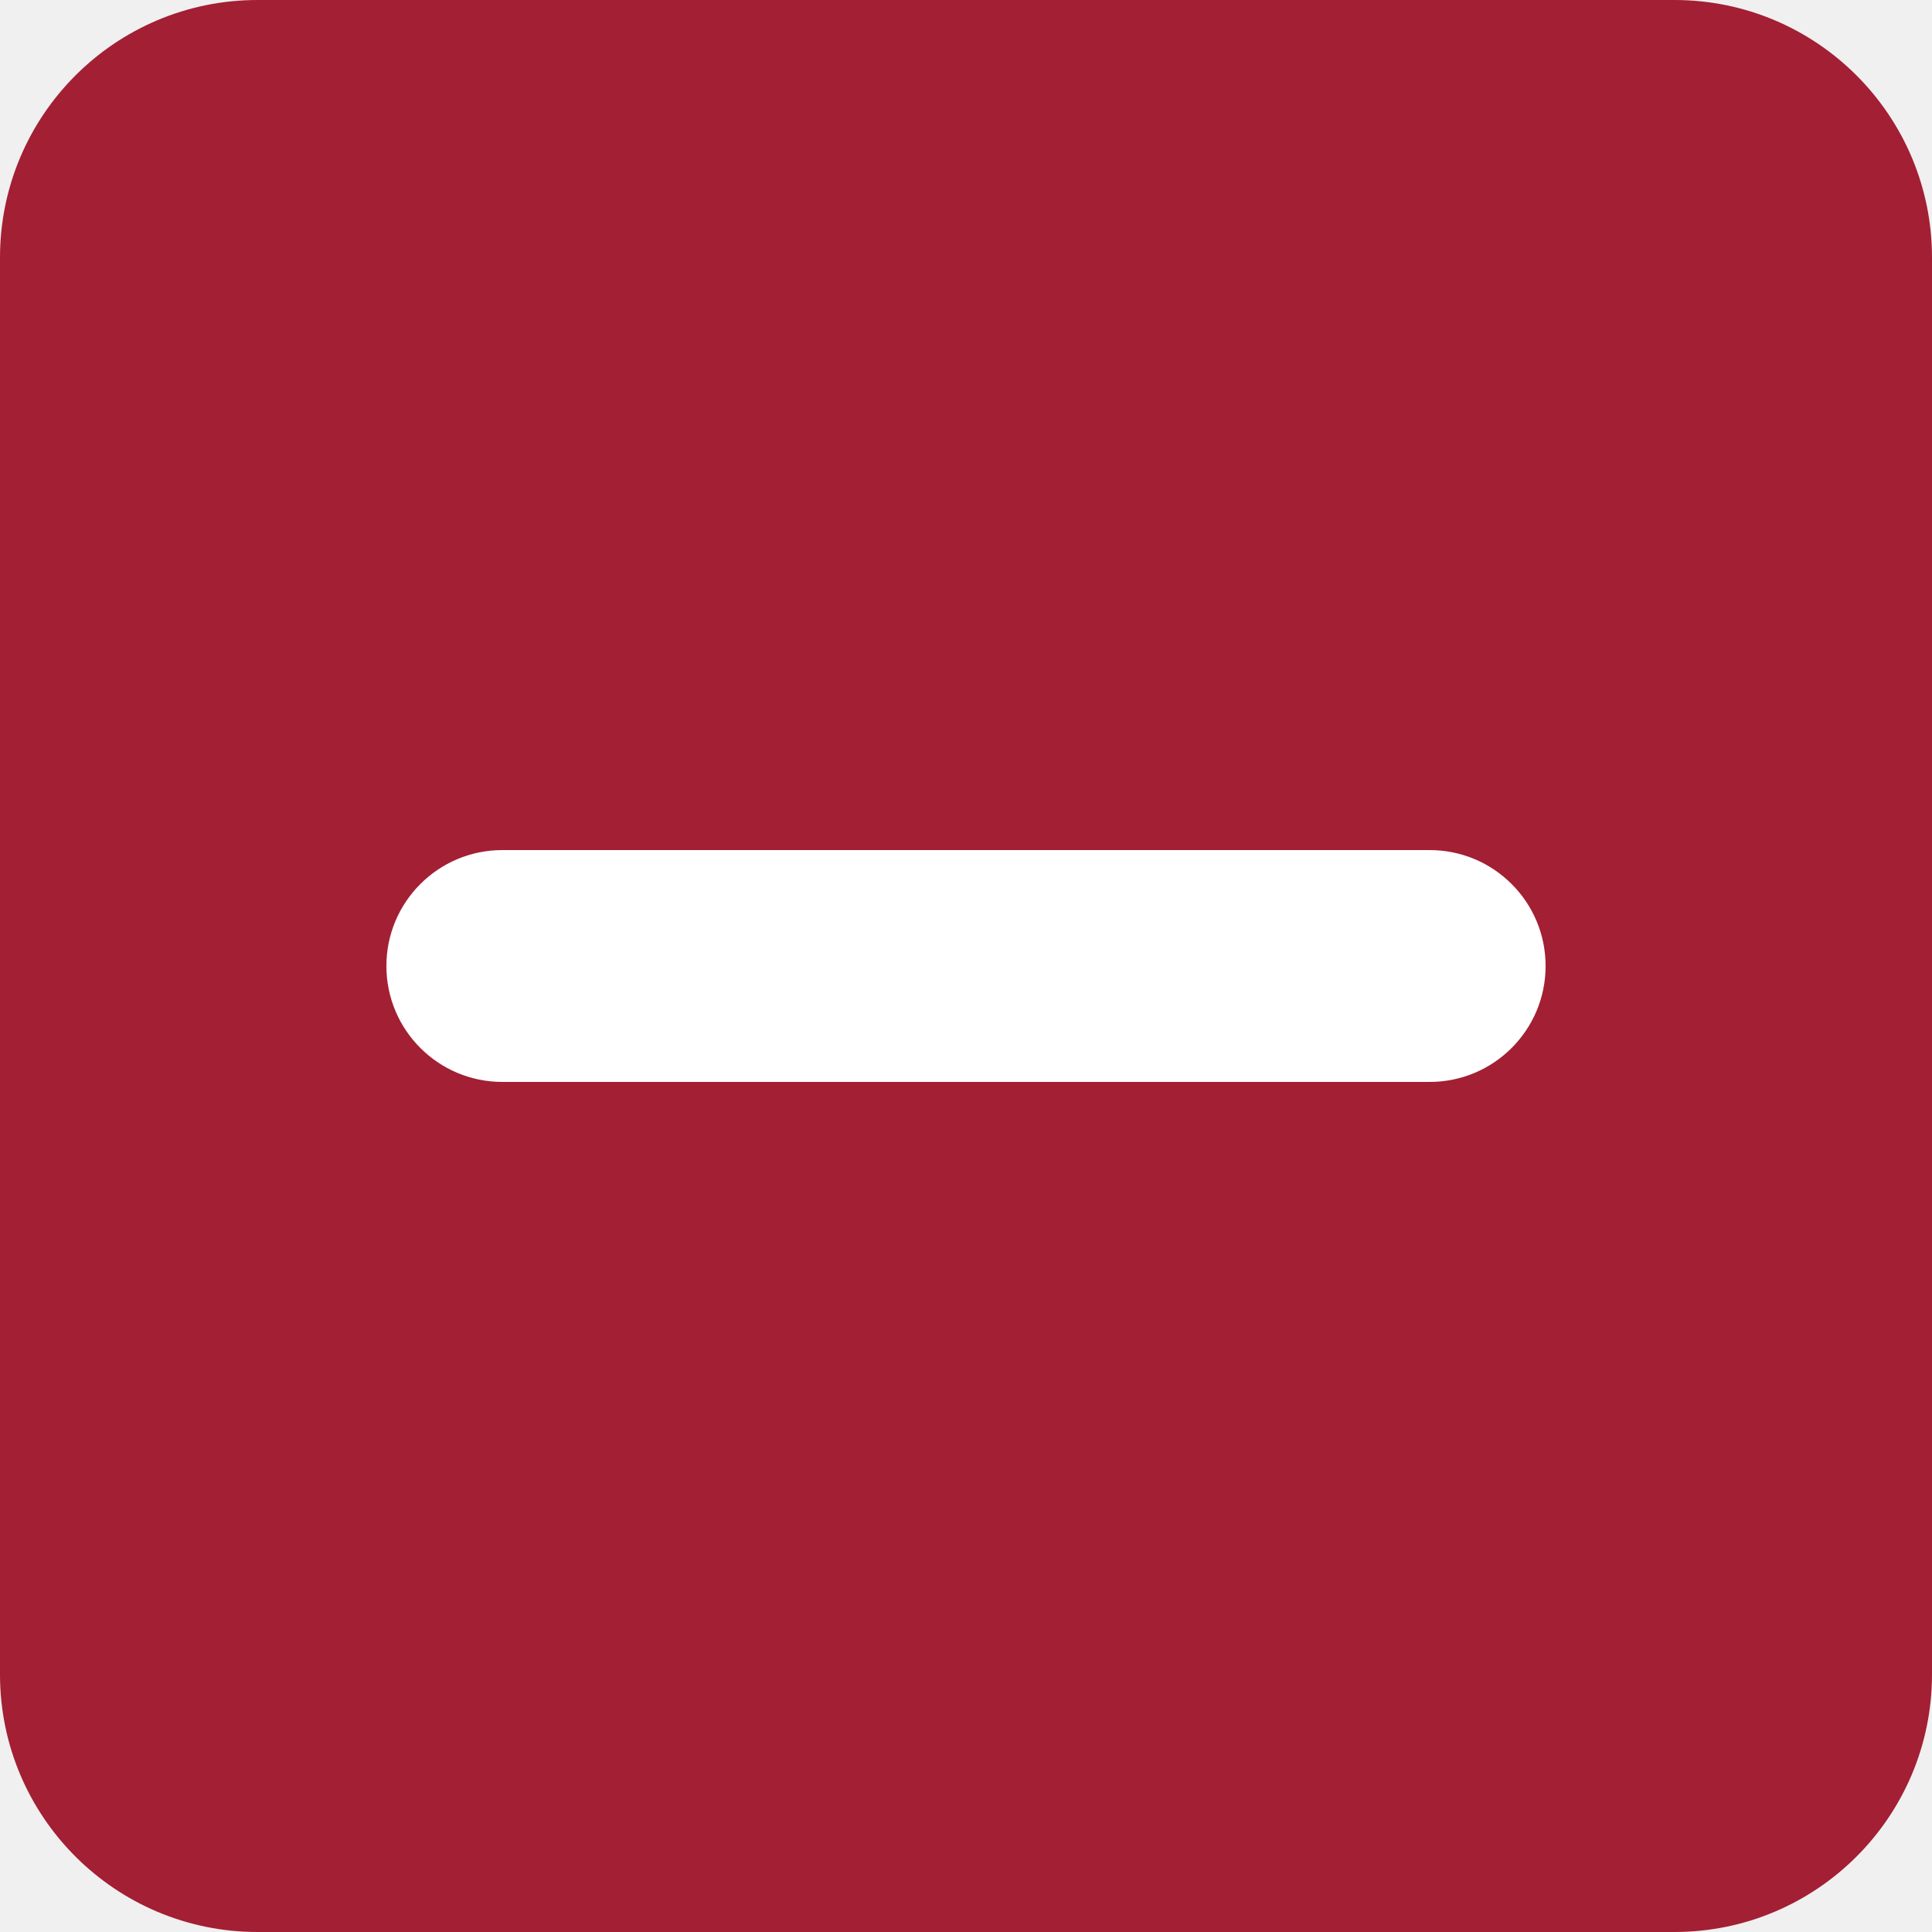
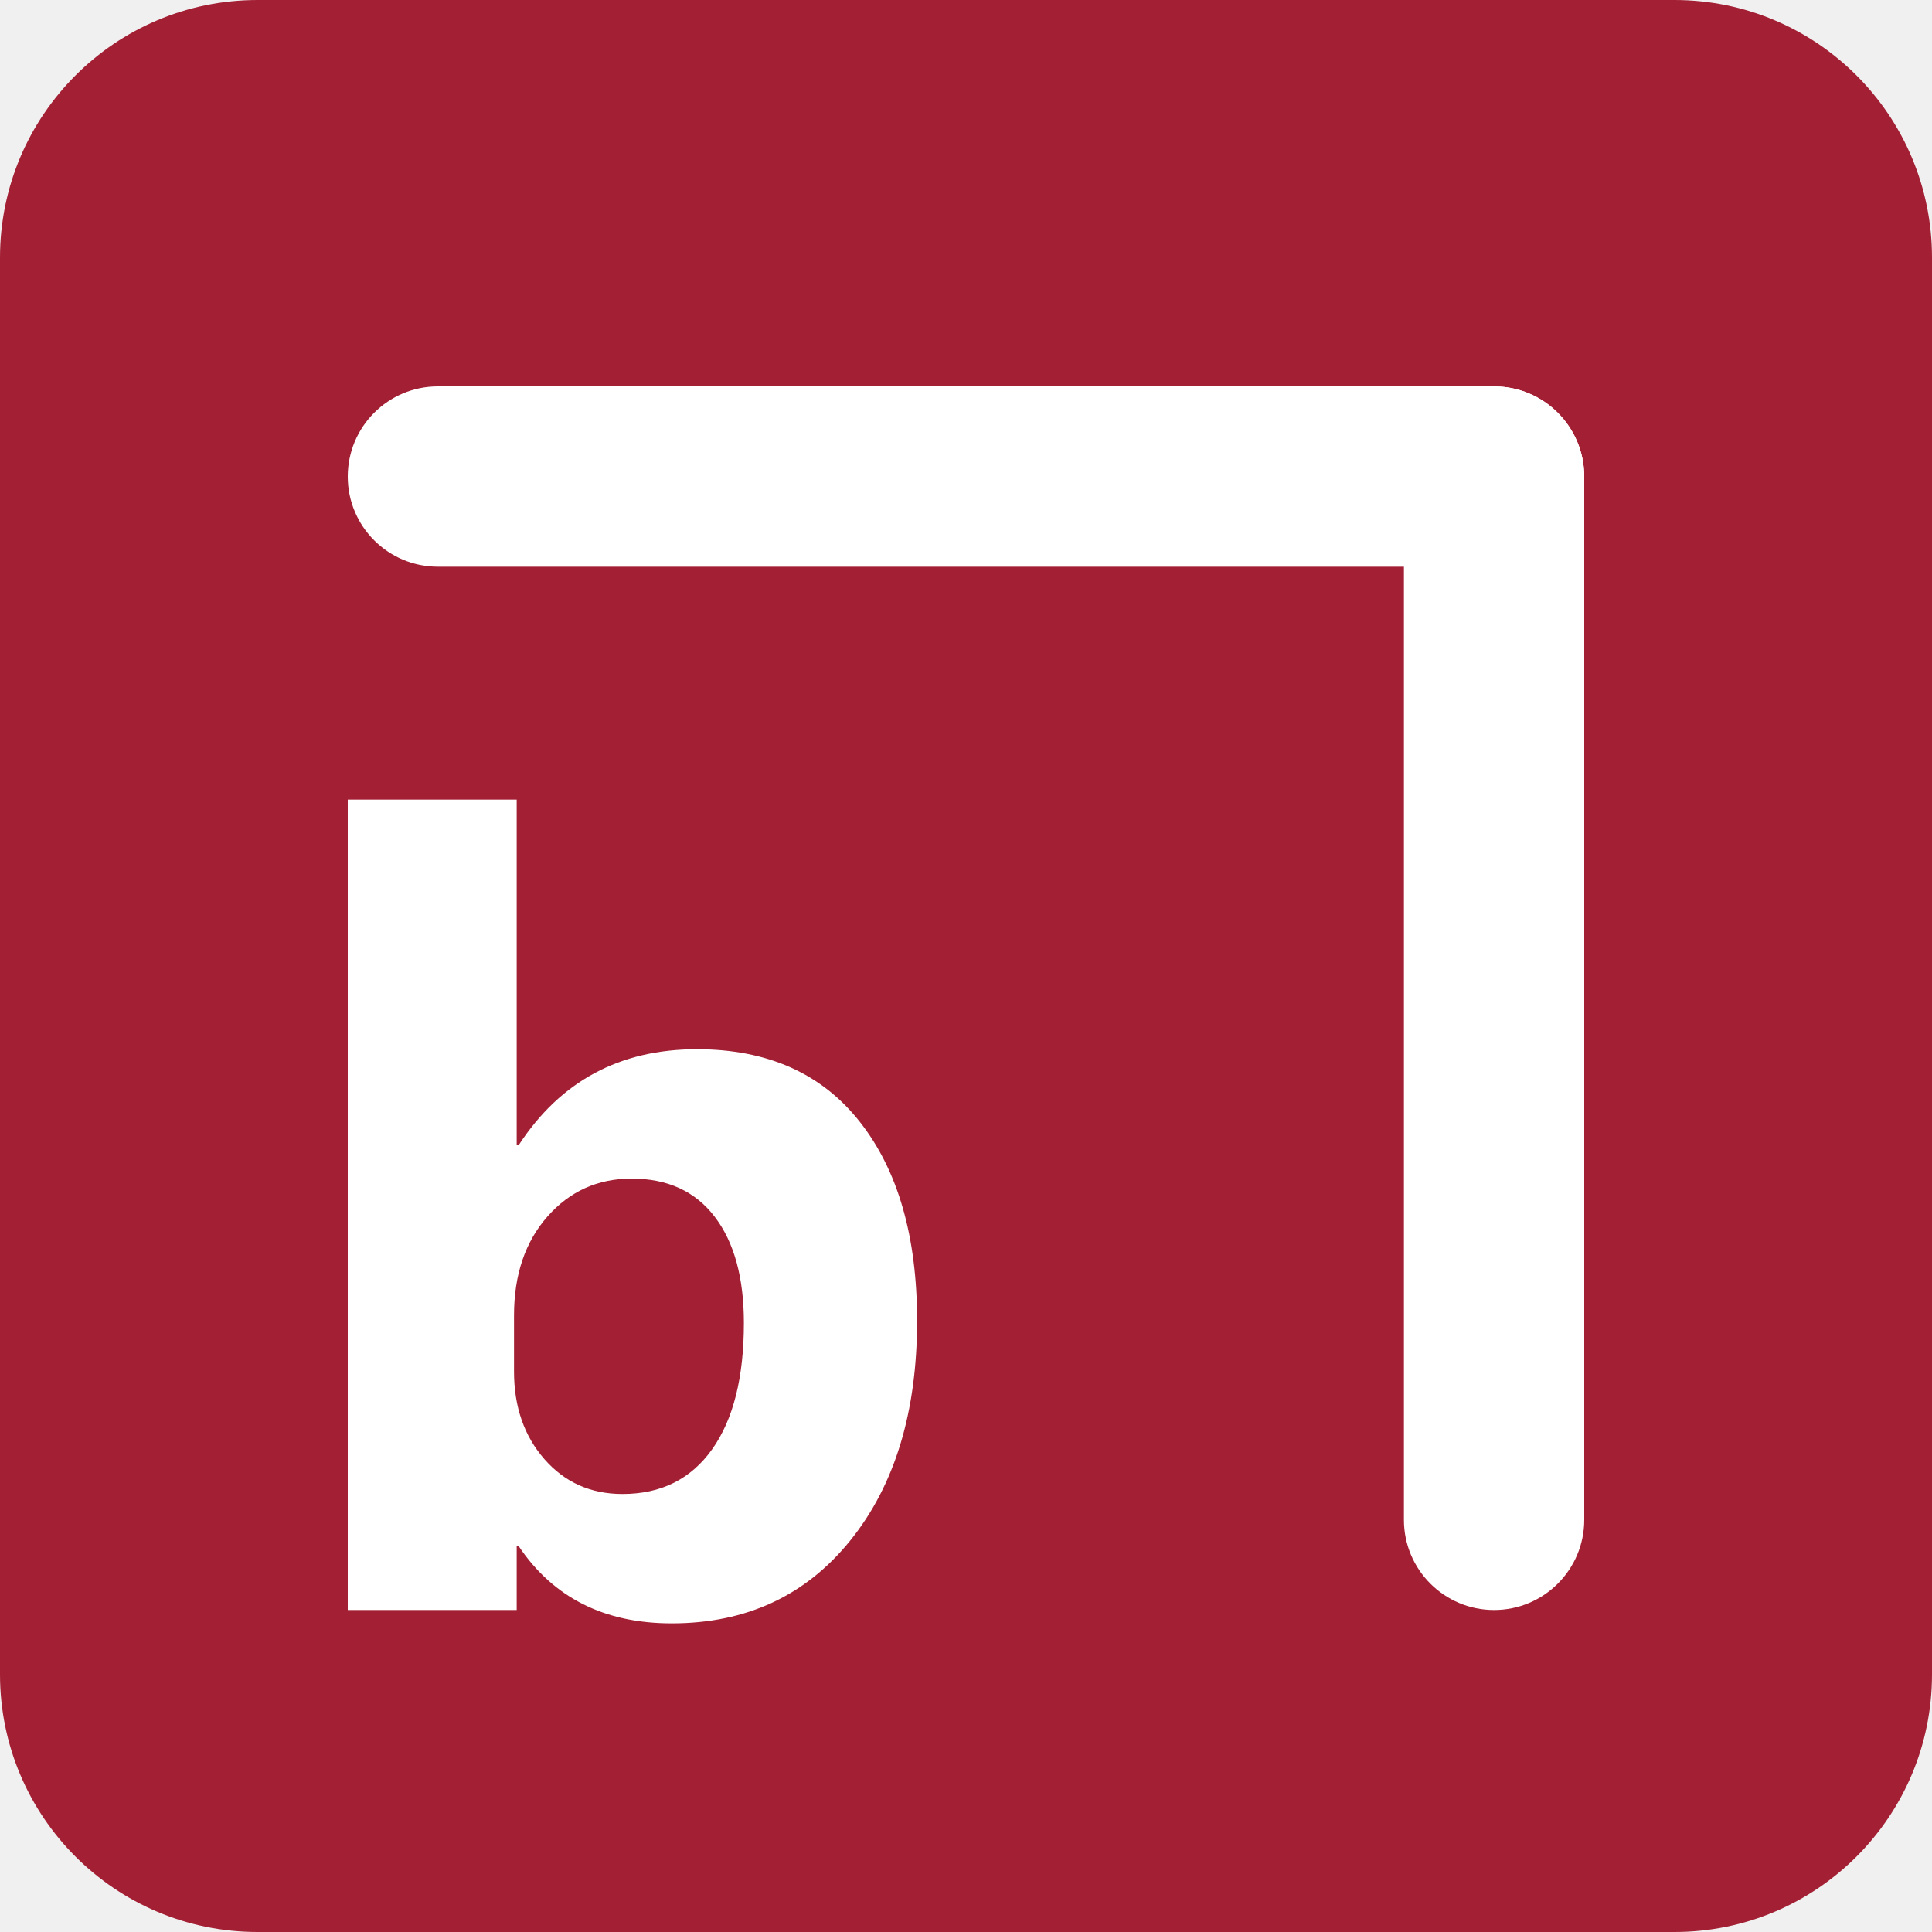
<svg xmlns="http://www.w3.org/2000/svg" width="300" height="300" viewBox="0 0 300 300" role="img" aria-label="Baton Index">
  <rect width="300" height="300" rx="40" fill="#A31F34" />
-   <rect x="60" y="132" width="180" height="36" rx="18" fill="#FFFFFF" />
+   <rect x="218" y="60" width="28" height="190" rx="14" fill="#FFFFFF" />
+   <rect x="54" y="60" width="192" height="28" rx="14" fill="#FFFFFF" />
+   <g fill="#FFFFFF">
+     <g transform="translate(42.96 250) scale(0.08301 -0.08301)">
+       <path d="M453 119H449V0H133V1516H449V870H453Q570 1049 786 1049Q984 1049 1091.0 913.0Q1198 777 1198 541Q1198 285 1073.0 130.0Q948 -25 739 -25Q550 -25 453 119ZM444 551V446Q444 347 501.0 282.0Q558 217 647 217Q755 217 814.5 300.5Q874 384 874 537Q874 664 819.5 735.5Q765 807 664 807Q569 807 506.5 736.0Q444 665 444 551Z" />
+     </g>
+   </g>
</svg>
